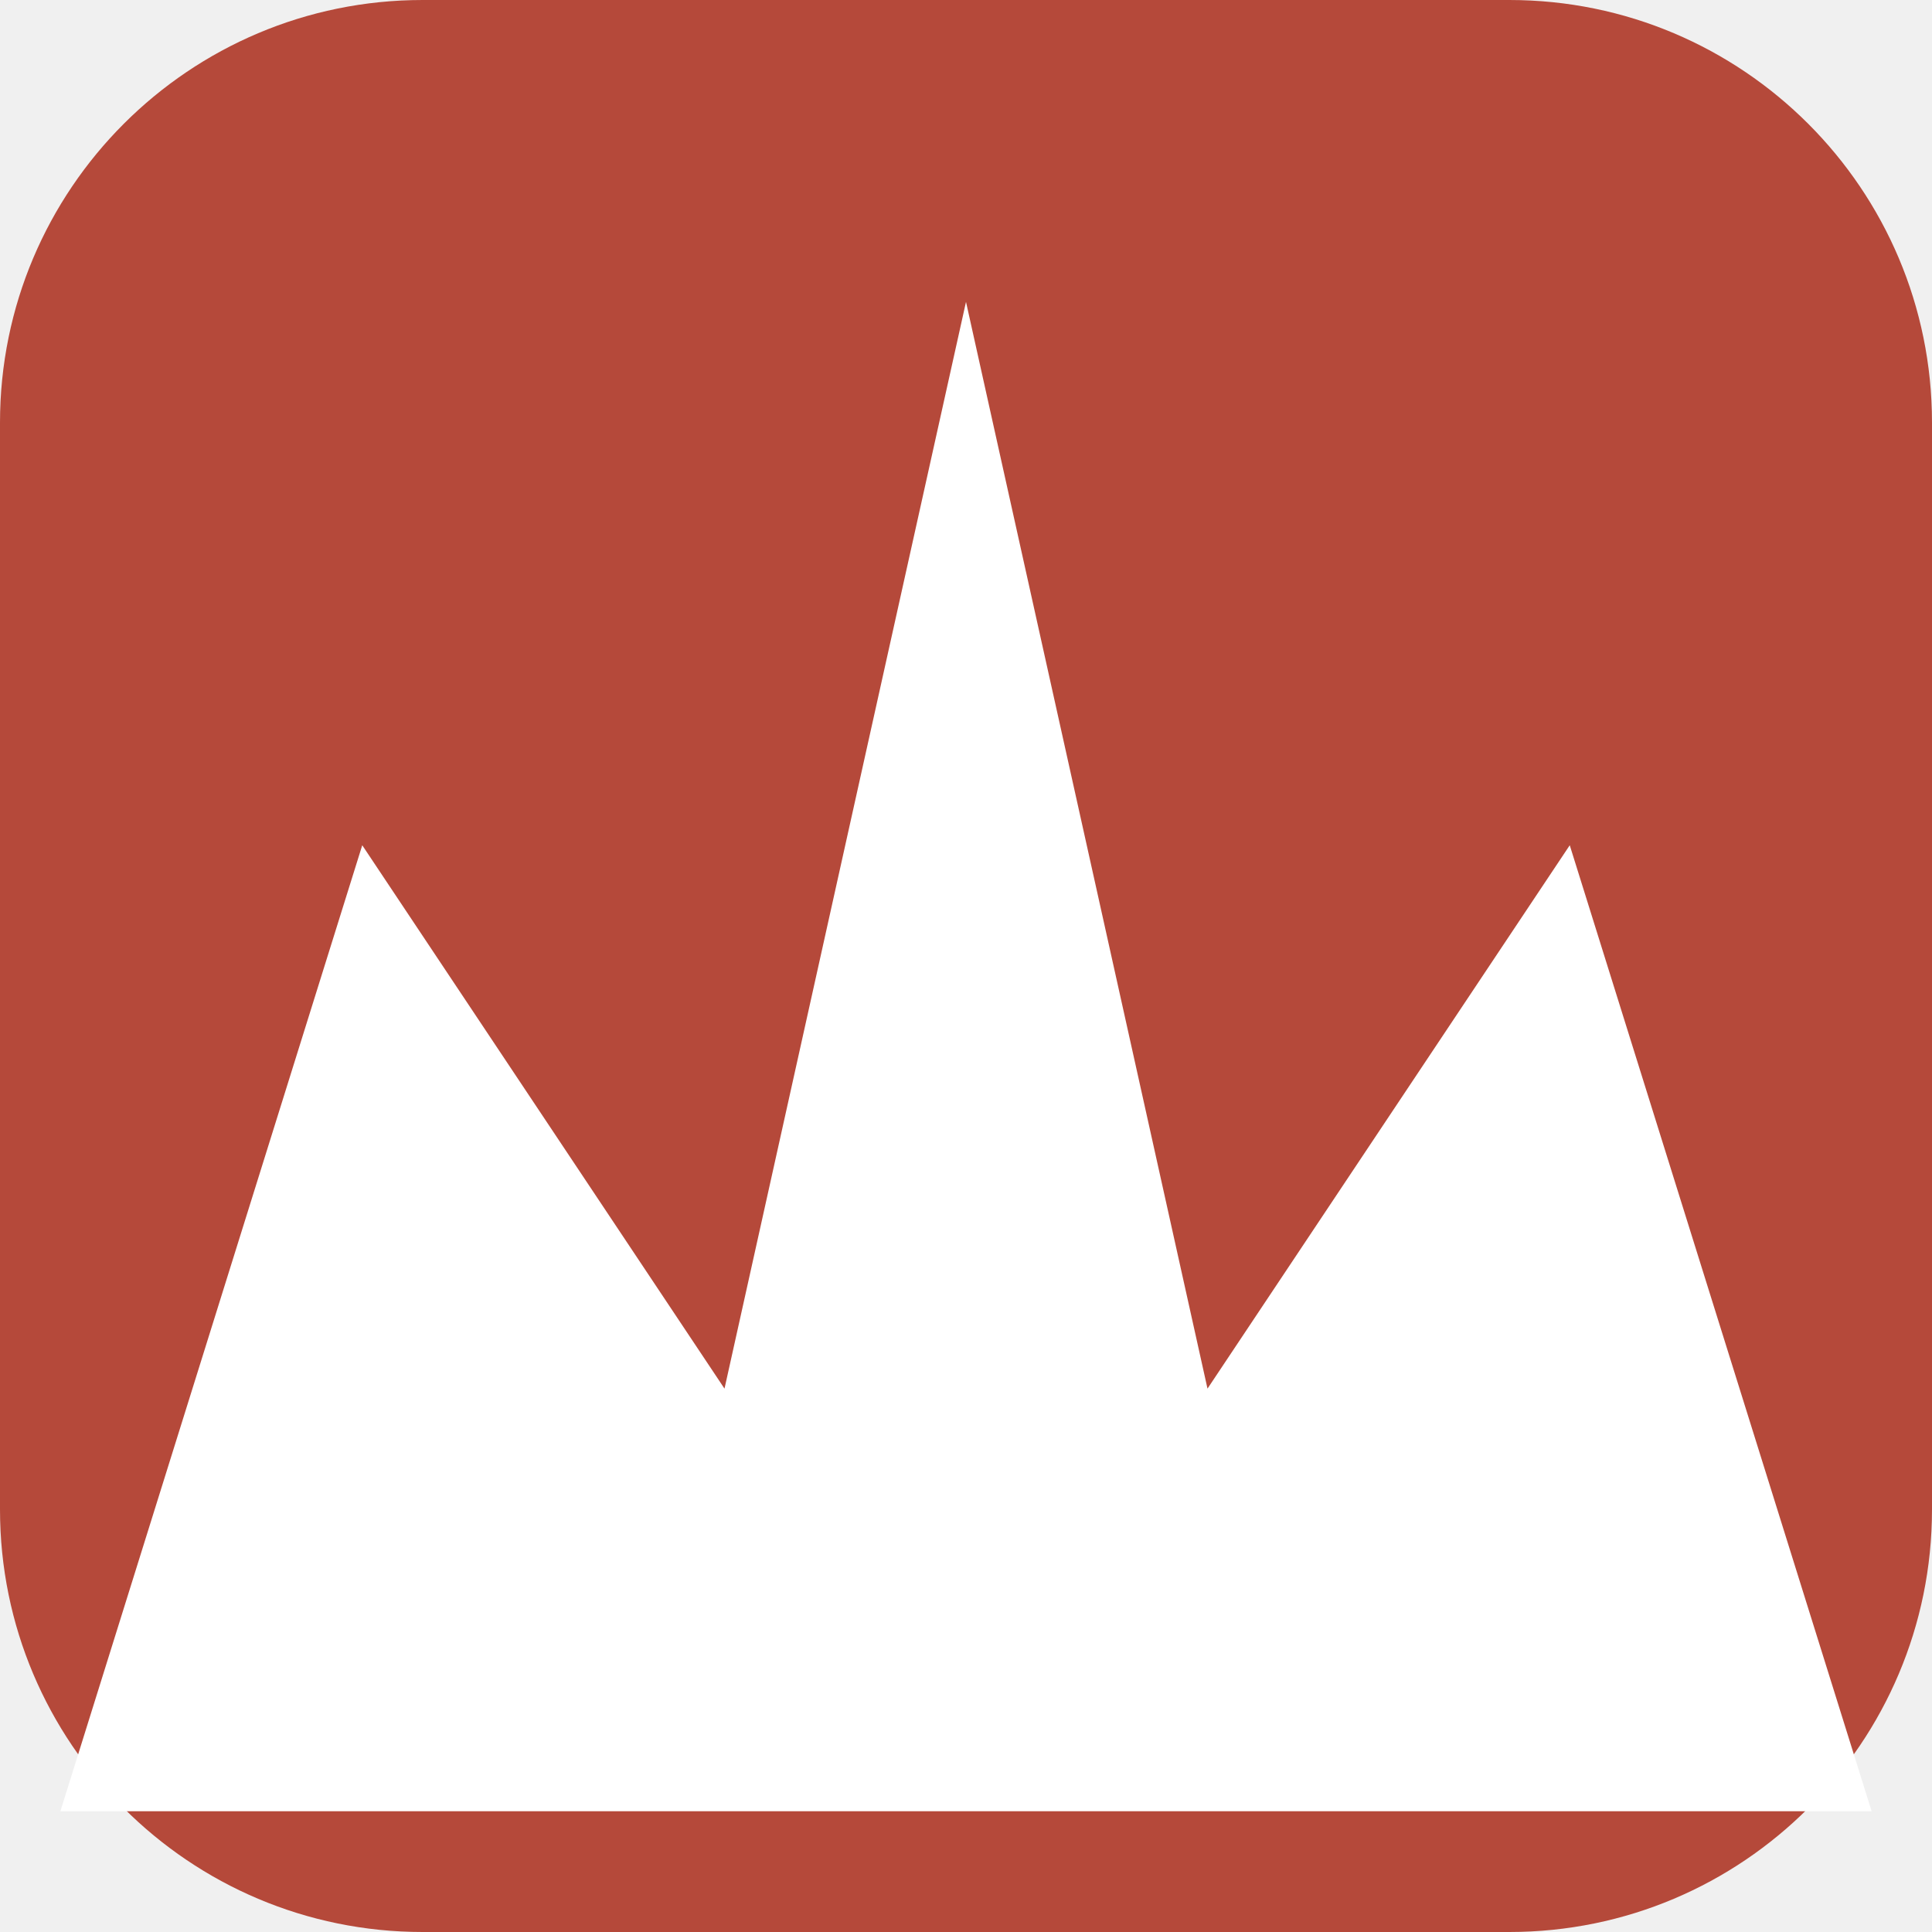
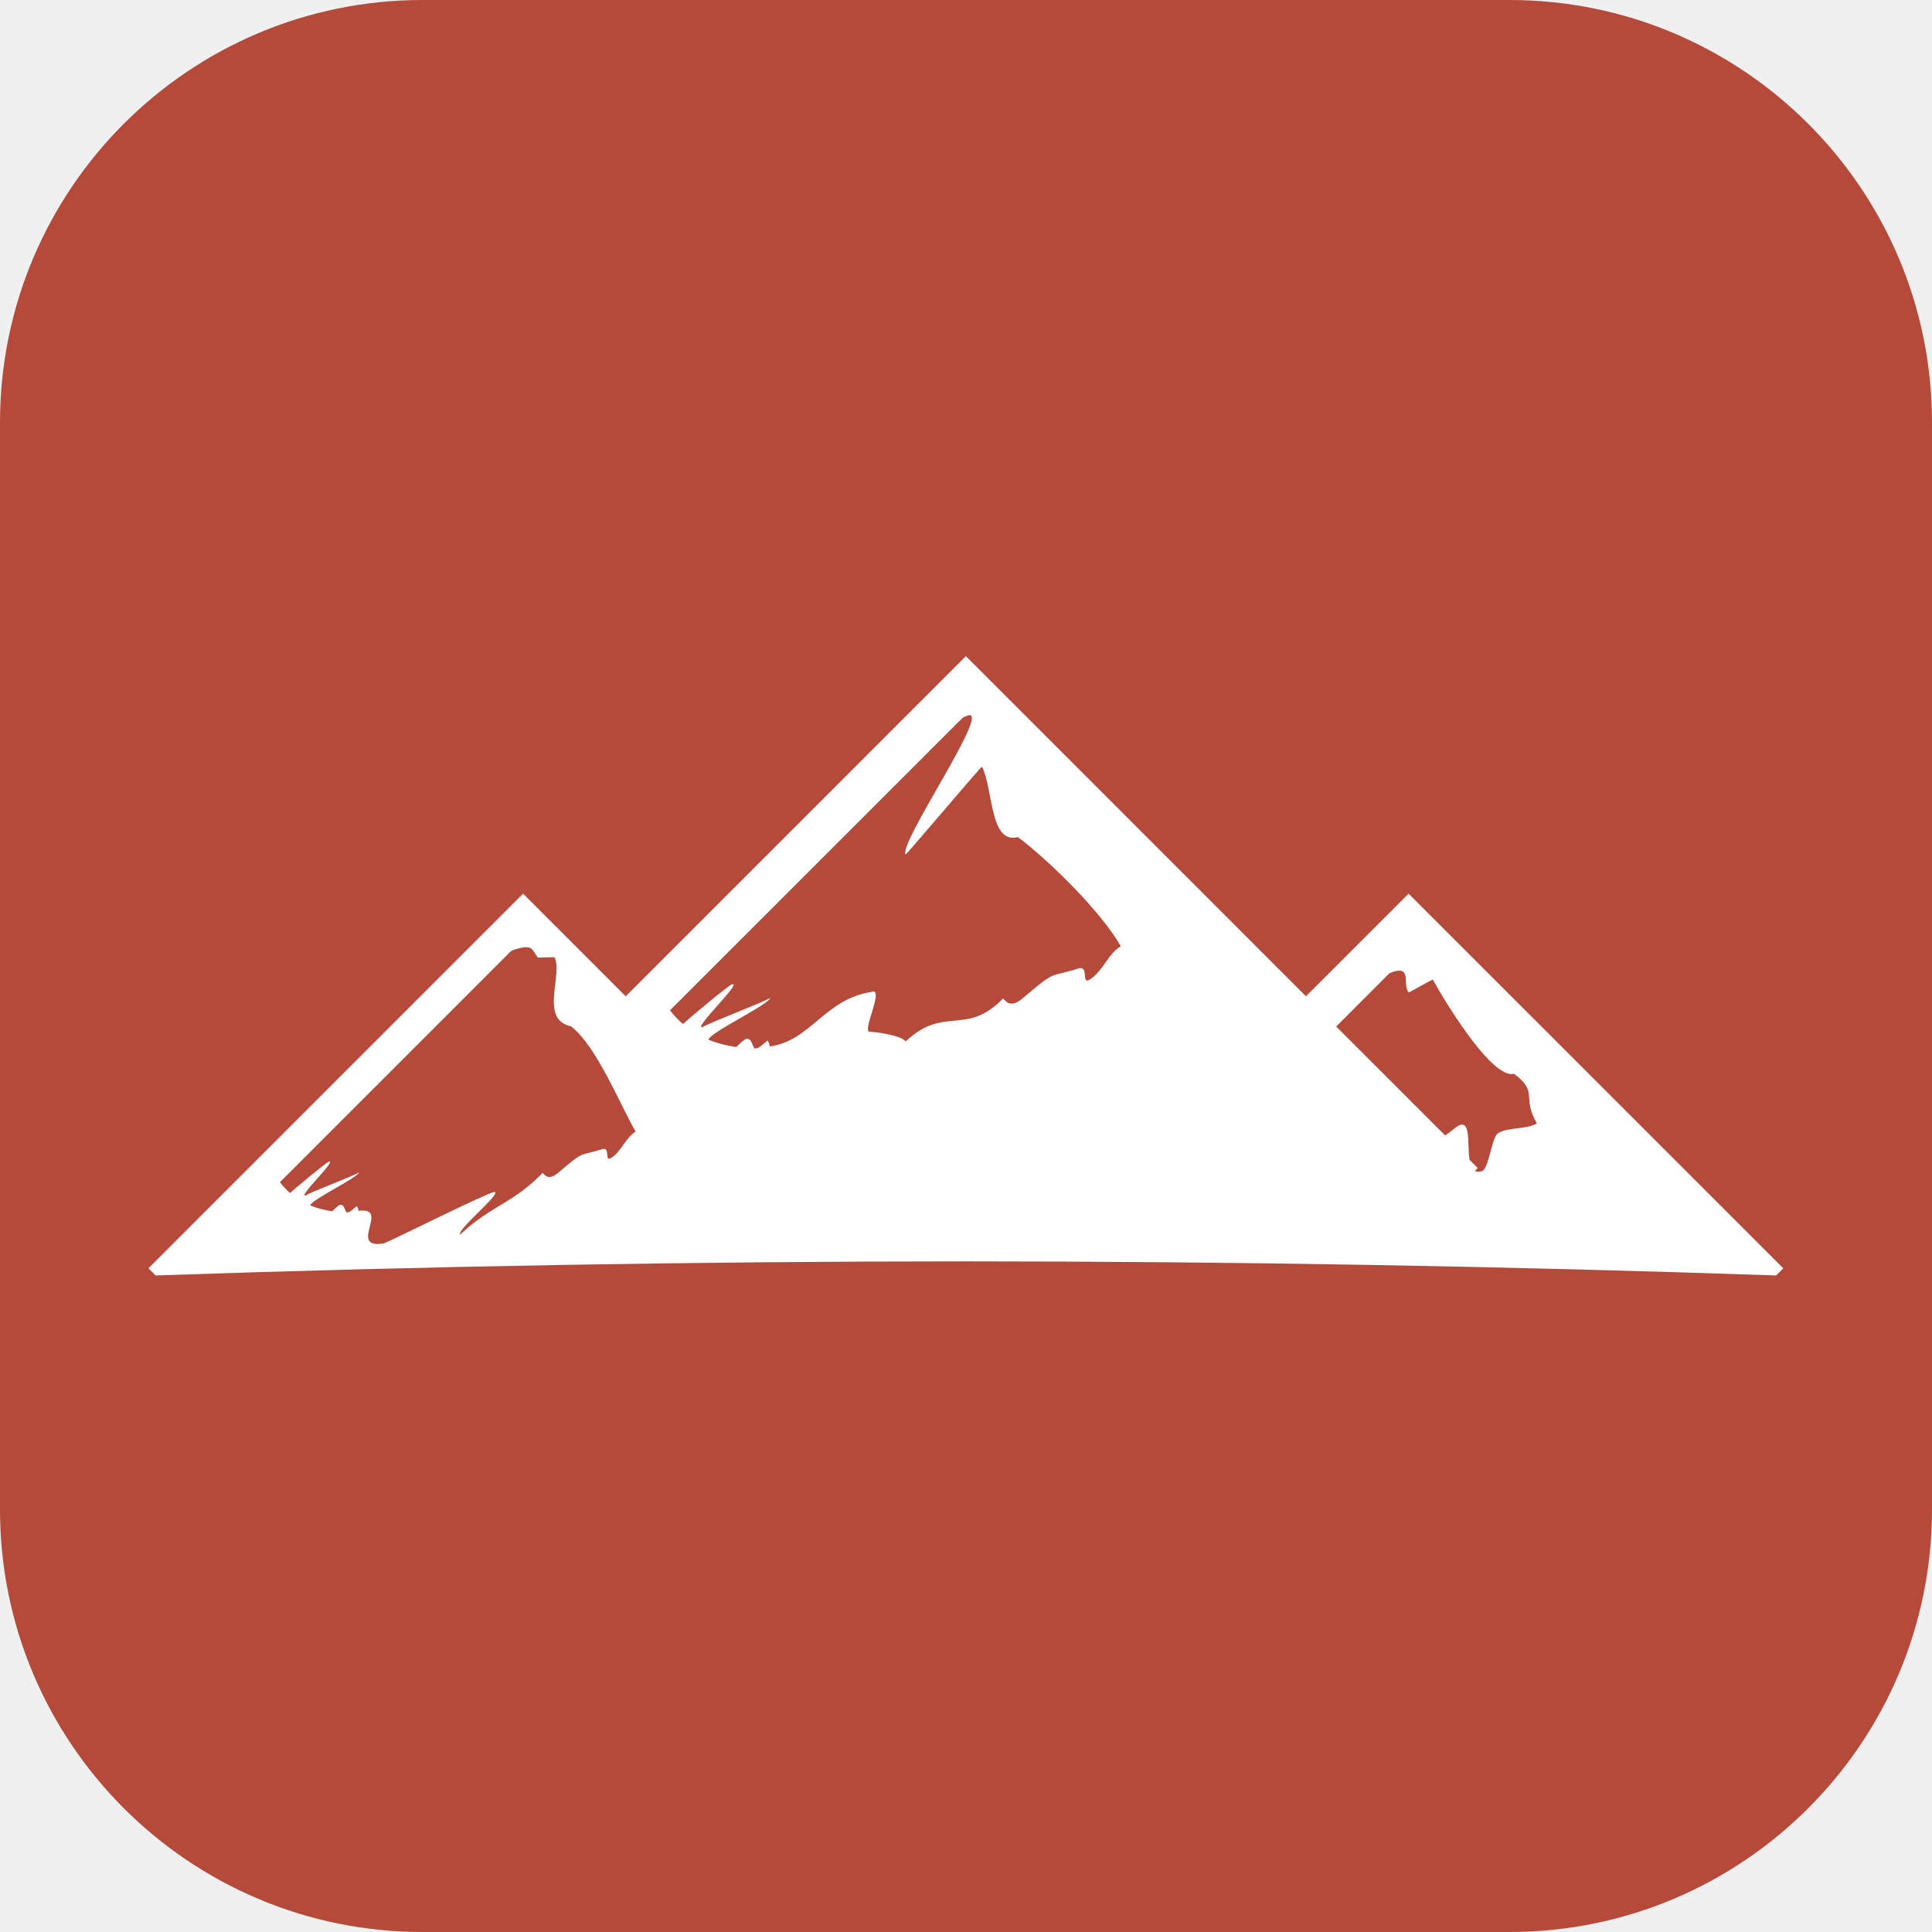
<svg xmlns="http://www.w3.org/2000/svg" viewBox="0 0 64 64" width="256" height="256">
  <rect x="0" y="0" width="64" height="64" rx="14" fill="#b5493a" />
-   <path d="M 2 60 L 12 28 L 24 46 L 32 10 L 40 46 L 52 28 L 62 60 Z" fill="#ffffff" />
+   <g transform="translate(0.011 2.554) scale(0.04891)">
+     <path d="M653.939 802.097c182.14 0 365.577 3.258 548.803 9.529l4.835-4.835-253.784-253.749-69.507 69.507-230.347-230.382-230.382 230.382-69.507-69.507-253.749 253.749 4.835 4.835c183.191-6.271 366.628-9.529 548.803-9.529z m286.786-195.068c0.911-0.385 1.857-0.771 2.768-1.121 12.752-3.819 5.921 8.864 10.335 14.013 0.385 0.14 16.01-8.828 16.396-8.688 6.061 11.246 39.693 67.93 54.968 63.796 17.131 12.927 4.8 15.064 15.485 33.632-7.042 4.239-19.198 2.347-26.24 6.586-4.449 2.663-6.376 25.189-11.211 25.785-1.892 0.596-3.328 0.42-4.484-0.21l1.927-1.927-5.605-5.57c-1.787-11.876 1.752-31.495-10.86-20.705-1.086 0.911-3.083 2.417-5.64 4.204l-73.781-73.781 35.945-36.015z m-288.783-173.277c1.156-0.49 2.347-0.981 3.468-1.436 16.151-4.835-47.786 87.619-42.181 94.136 0.526 0.175 51.044-59.592 51.57-59.417 7.707 14.259 5.045 52.901 24.383 47.681 21.686 16.361 56.194 50.449 69.717 73.921-8.934 5.36-12.227 17.237-21.16 22.632-5.64 3.398-0.561-8.583-6.691-7.813-21.195 6.832-15.1 0.35-38.502 20.355-7.813 6.691-11.141 2.803-13.383 0.175-25.049 25.96-39.763 4.449-65.968 29.113-3.328-3.889-16.956-5.991-24.208-6.551-6.131 0.736 10.72-31.005 0.701-26.906-31.741 5.08-40.604 33.037-68.631 36.89-0.175-1.471-0.526-2.908-1.436-4.029-1.682 1.436-4.414 3.784-6.376 5.08-0.806 0.07-1.647 0.21-2.487 0.315-1.892-2.698-1.752-6.972-5.675-6.516-1.436 0.561-3.959 2.943-6.621 5.535-7.007-0.981-13.278-2.663-18.883-4.975 1.156-5.01 40.989-23.718 41.9-28.342-2.592 2.242-43.197 17.587-45.789 19.829-7.427 1.857 27.326-30.865 19.899-29.008-3.153 1.261-28.587 22.667-33.282 26.906-3.223-2.803-6.096-5.921-8.758-9.249l198.396-198.326zM348.585 590.808c12.787-3.819 11.141 0.35 15.555 5.5 0.42 0.14 10.79-0.315 11.176-0.175 6.061 11.246-10.545 42.146 11.141 46.77 17.131 12.927 33.142 52.796 43.827 71.329-7.042 4.204-9.669 13.628-16.711 17.867-4.449 2.663-0.42-6.762-5.29-6.201-16.711 5.395-11.911 0.28-30.374 16.116-6.166 5.255-8.828 2.207-10.58 0.14-19.794 20.495-35.209 22.281-55.879 41.76-2.663-3.083 28.868-28.412 23.122-28.868-4.835 0.596-66.949 31.67-74.832 34.894-25.049 3.994 4.94-25.119-17.167-22.071-0.14-1.156-0.42-2.277-1.156-3.188-1.331 1.156-3.468 2.978-5.045 3.994-0.631 0.035-1.296 0.14-1.962 0.245-1.436-2.102-1.366-5.5-4.449-5.115-1.156 0.455-3.118 2.312-5.22 4.344-5.5-0.806-10.44-2.102-14.889-3.959 0.876-3.959 32.336-18.743 33.072-22.387-2.032 1.787-34.088 13.873-36.12 15.66-5.886 1.471 21.546-24.348 15.695-22.912-2.452 1.016-22.562 17.902-26.275 21.23-2.522-2.207-4.8-4.695-6.867-7.322l156.531-156.531c0.911-0.35 1.822-0.736 2.698-1.121z" fill="#ffffff" />
+   </g>
</svg>
